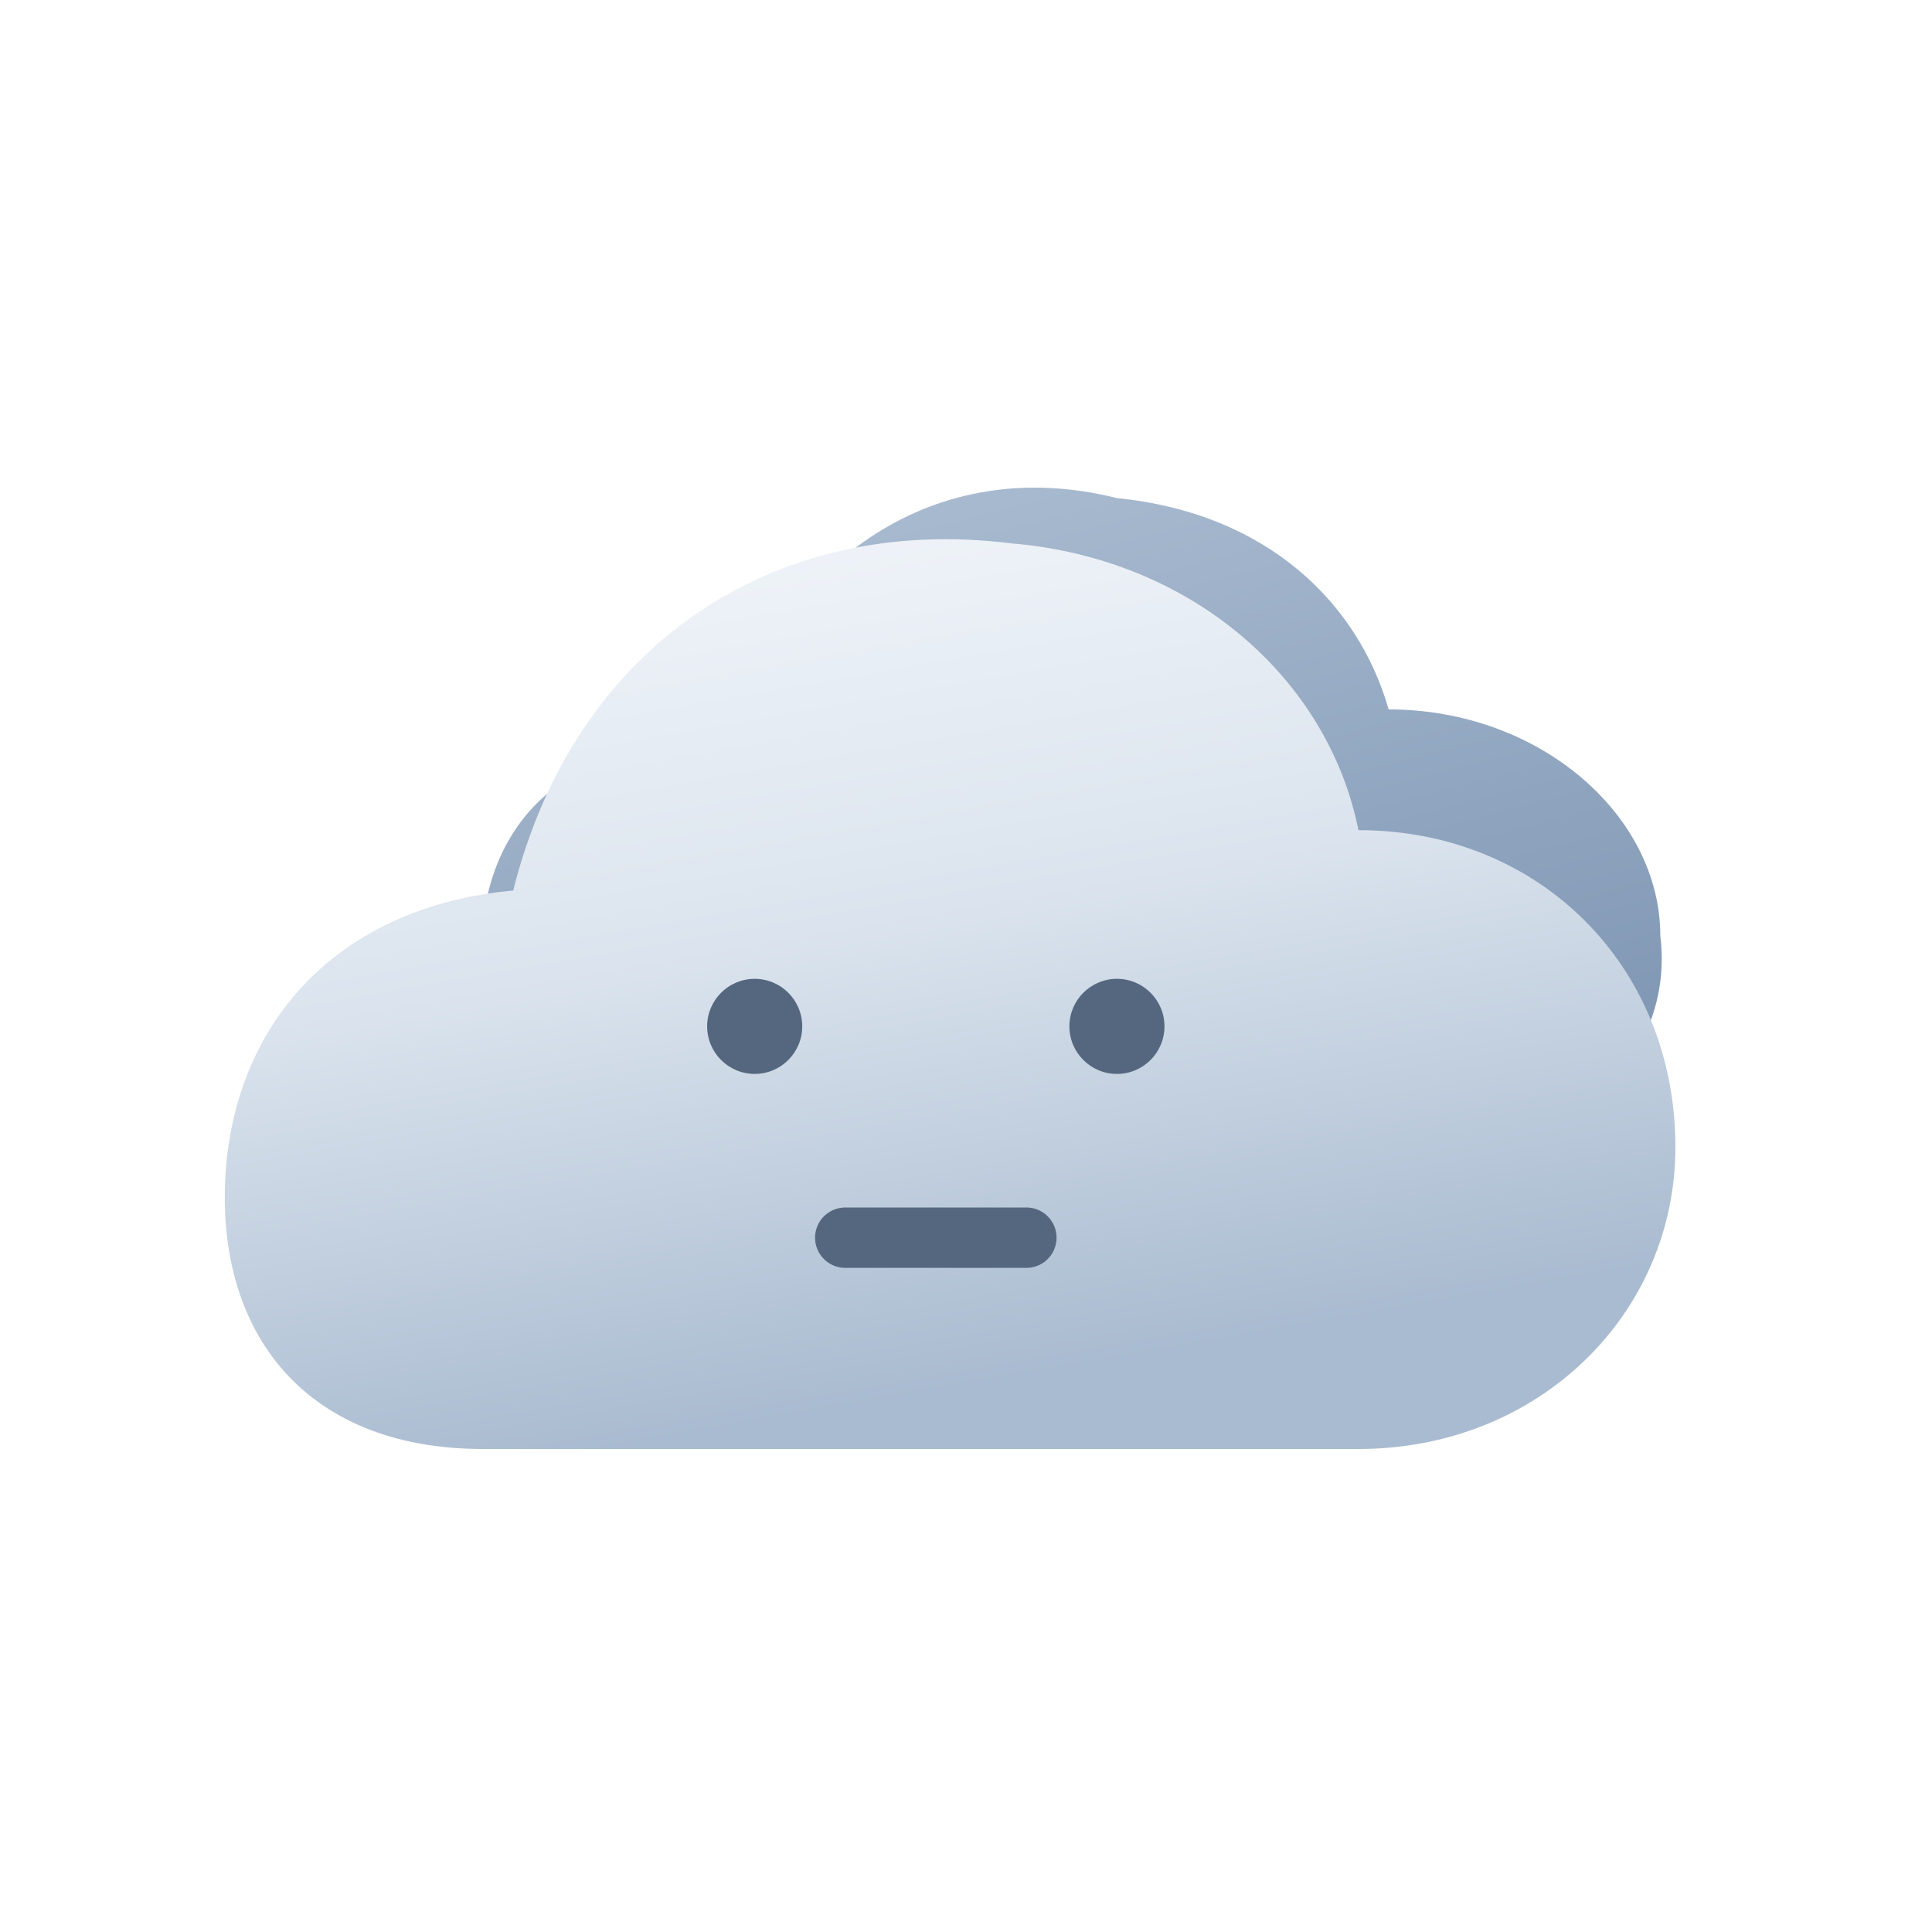
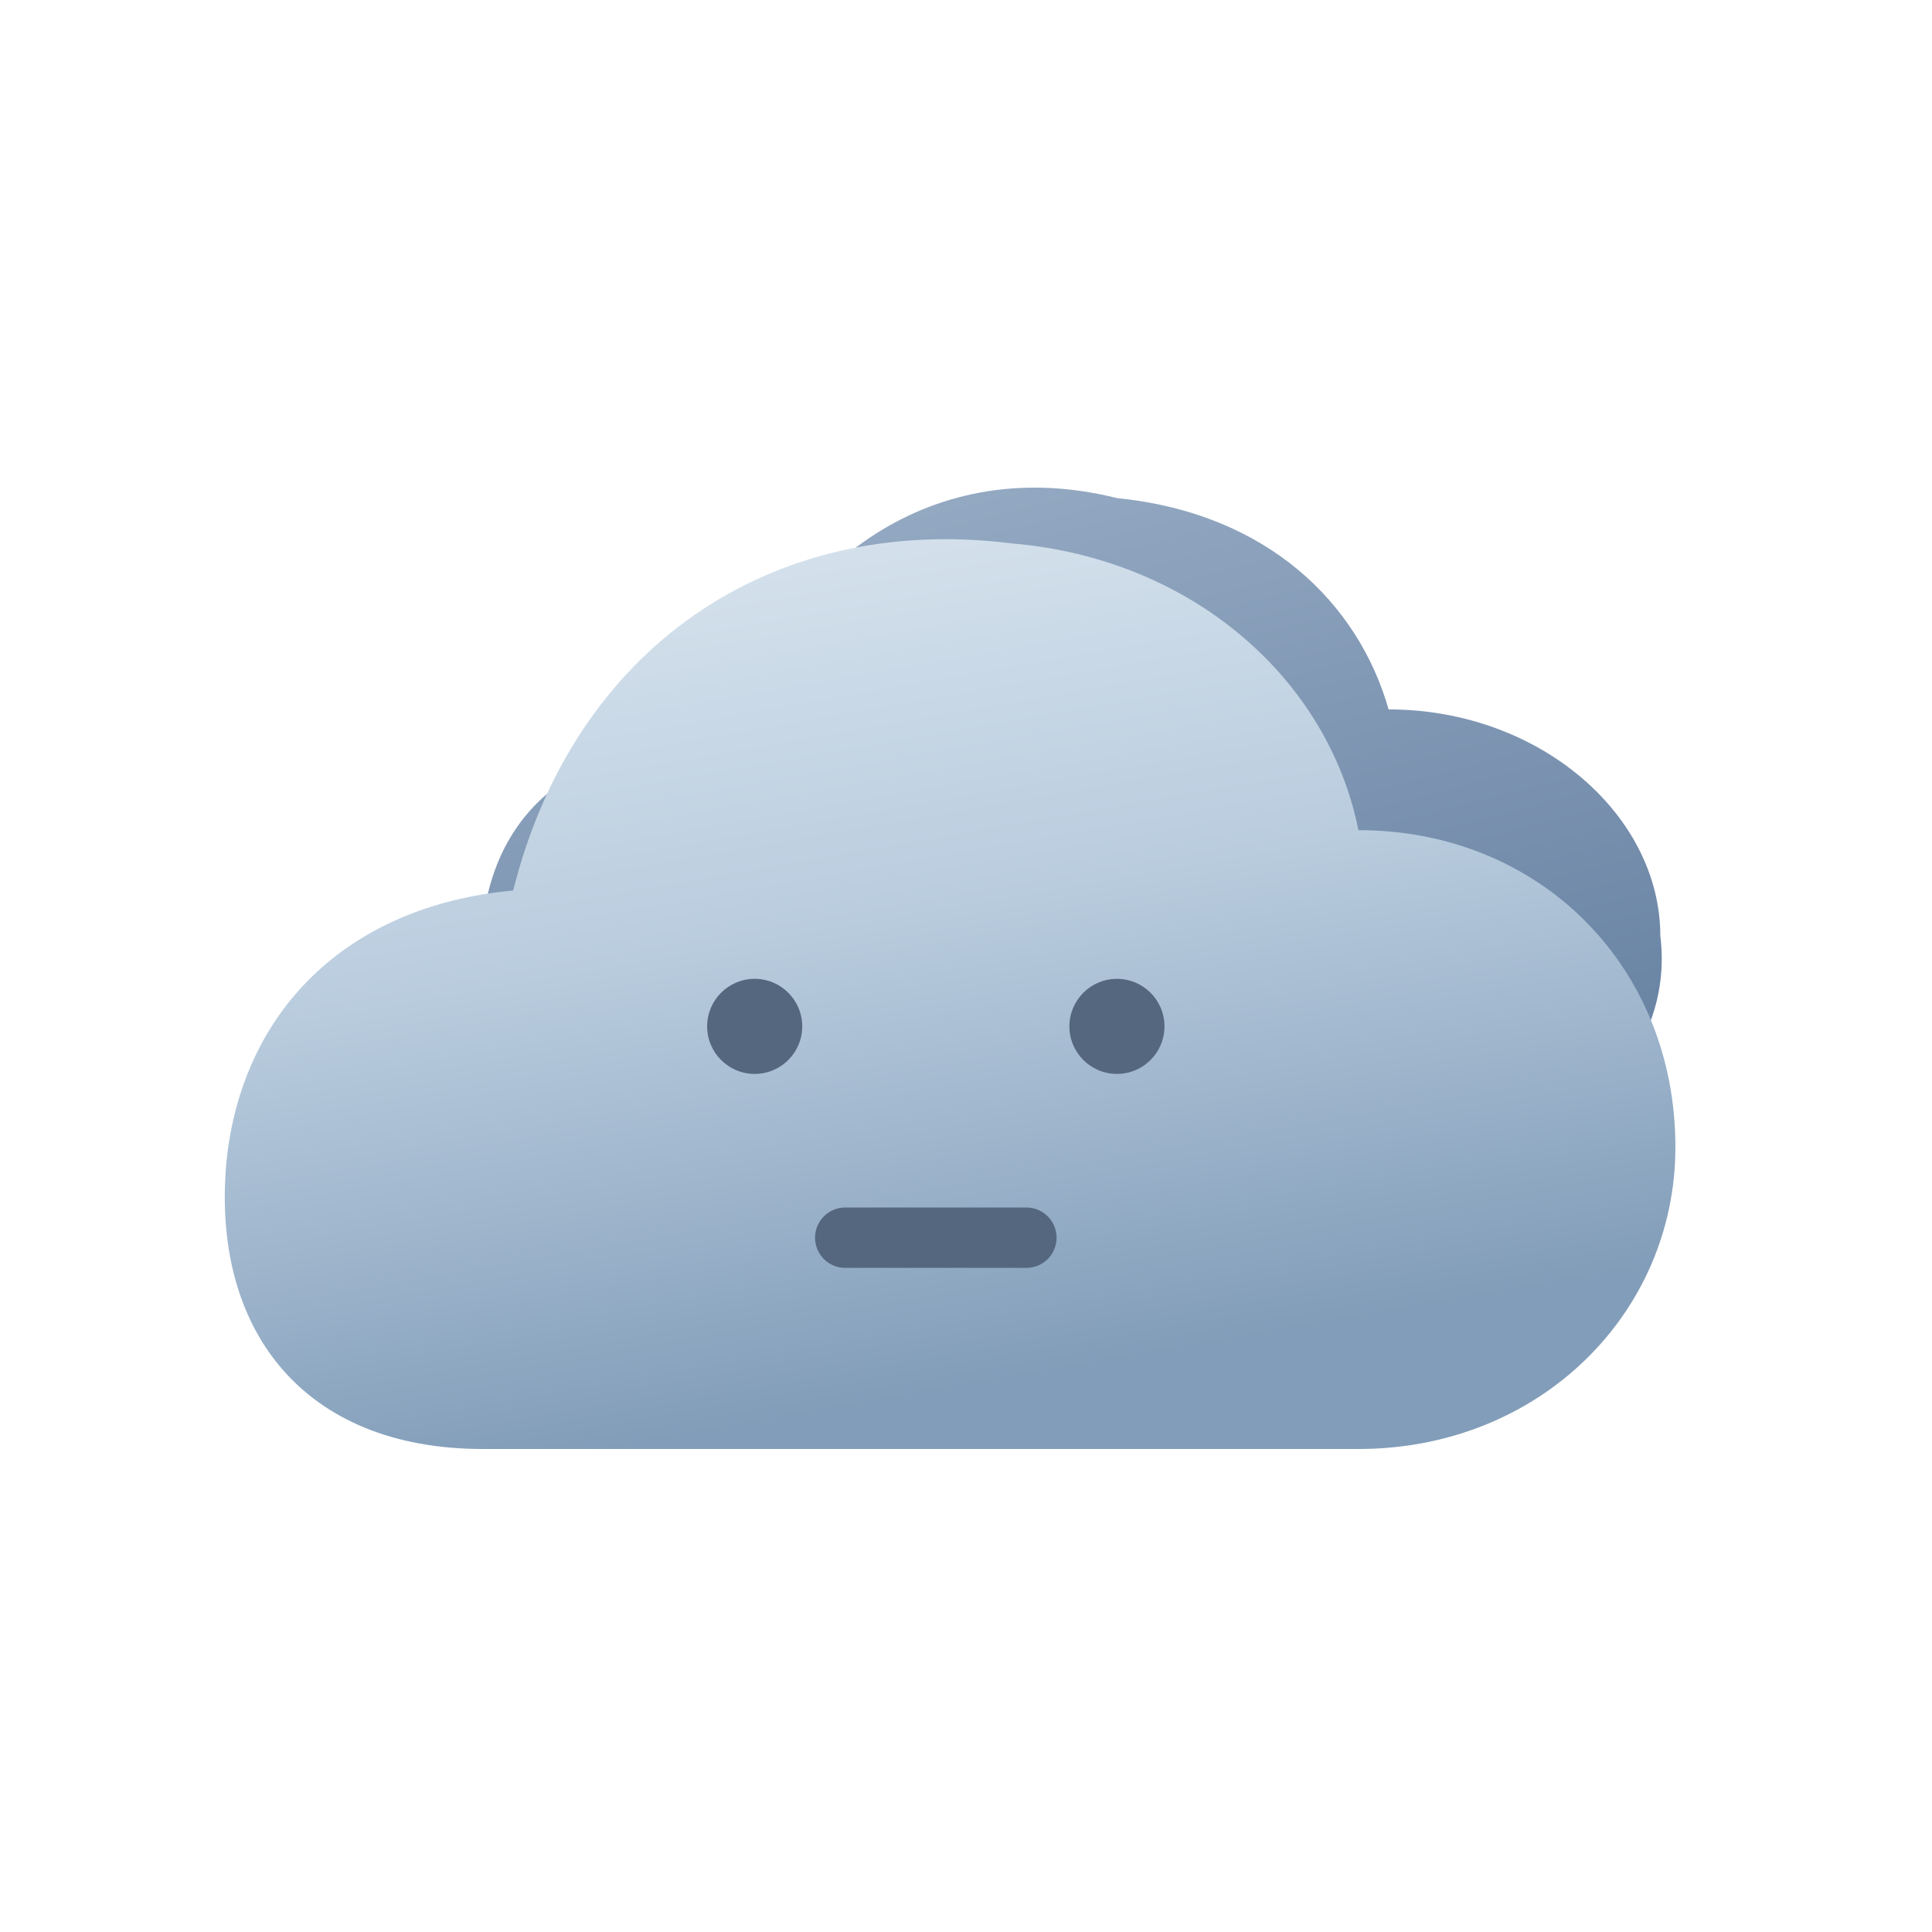
<svg xmlns="http://www.w3.org/2000/svg" viewBox="0 0 128 128" width="128" height="128" role="img" aria-label="05 cloudy">
  <defs>
    <linearGradient id="cloud" x1="0" y1="0" x2="0.28" y2="1" gradientUnits="objectBoundingBox">
-       <stop stop-color="#F4F7FB" />
-       <stop offset="0.5" stop-color="#DBE4EE" />
-       <stop offset="1" stop-color="#A9BBD0" />
+       <stop stop-color="#DCE7F0" />
+       <stop offset="0.5" stop-color="#B9CCDE" />
+       <stop offset="1" stop-color="#829DB9" />
    </linearGradient>
    <linearGradient id="rear" x1="0" y1="0" x2="0.45" y2="1">
-       <stop stop-color="#AFC0D4" />
-       <stop offset="1" stop-color="#8299B6" />
+       <stop stop-color="#9BAFC7" />
+       <stop offset="1" stop-color="#6B85A5" />
    </linearGradient>
    <linearGradient id="sun" x1="0.1" y1="0" x2="0.8" y2="1">
      <stop stop-color="#FFE994" />
      <stop offset="0.52" stop-color="#FFD56E" />
      <stop offset="1" stop-color="#FFB953" />
    </linearGradient>
    <linearGradient id="rain" x1="0" y1="0" x2="0.8" y2="1">
-       <stop stop-color="#82D0FF" />
-       <stop offset="1" stop-color="#4096E5" />
+       <stop stop-color="#5CB6F1" />
+       <stop offset="1" stop-color="#287DCB" />
    </linearGradient>
    <linearGradient id="wind" x1="0" y1="0" x2="1" y2="1">
-       <stop stop-color="#93ACC9" />
-       <stop offset="1" stop-color="#667F9E" />
+       <stop stop-color="#7896B8" />
+       <stop offset="1" stop-color="#536F96" />
    </linearGradient>
    <linearGradient id="moon" x1="0" y1="0" x2="0.7" y2="1">
      <stop stop-color="#D2DCFF" />
      <stop offset="0.54" stop-color="#A6B9F5" />
      <stop offset="1" stop-color="#7D92E2" />
    </linearGradient>
    <linearGradient id="status" x1="0" y1="0" x2="0.6" y2="1">
      <stop stop-color="#EBF0F7" />
      <stop offset="1" stop-color="#B6C5D7" />
    </linearGradient>
  </defs>
  <path d="M46 77 C37 77 31 70 32 61 C33 53 39 49 48 49 C52 37 62 30 74 33 C84 34 90 40 92 47 C102 47 110 54 110 62 C111 70 104 77 94 77 Z" fill="url(#rear)" data-part="rear-cloud" />
  <path d="M32 96 C20 96 14 88 15 77 C16 67 23 60 34 59 C38 43 51 34 67 36 C79 37 88 45 90 55 C102 55 111 64 111 76 C111 87 102 96 90 96 Z" fill="url(#cloud)" data-part="foreground-cloud" />
  <circle cx="50" cy="68" r="3.15" fill="#55677F" />
  <circle cx="74" cy="68" r="3.15" fill="#55677F" />
  <path d="M56 82 H68" fill="none" stroke="#55677F" stroke-width="4" stroke-linecap="round" stroke-linejoin="round" />
</svg>
